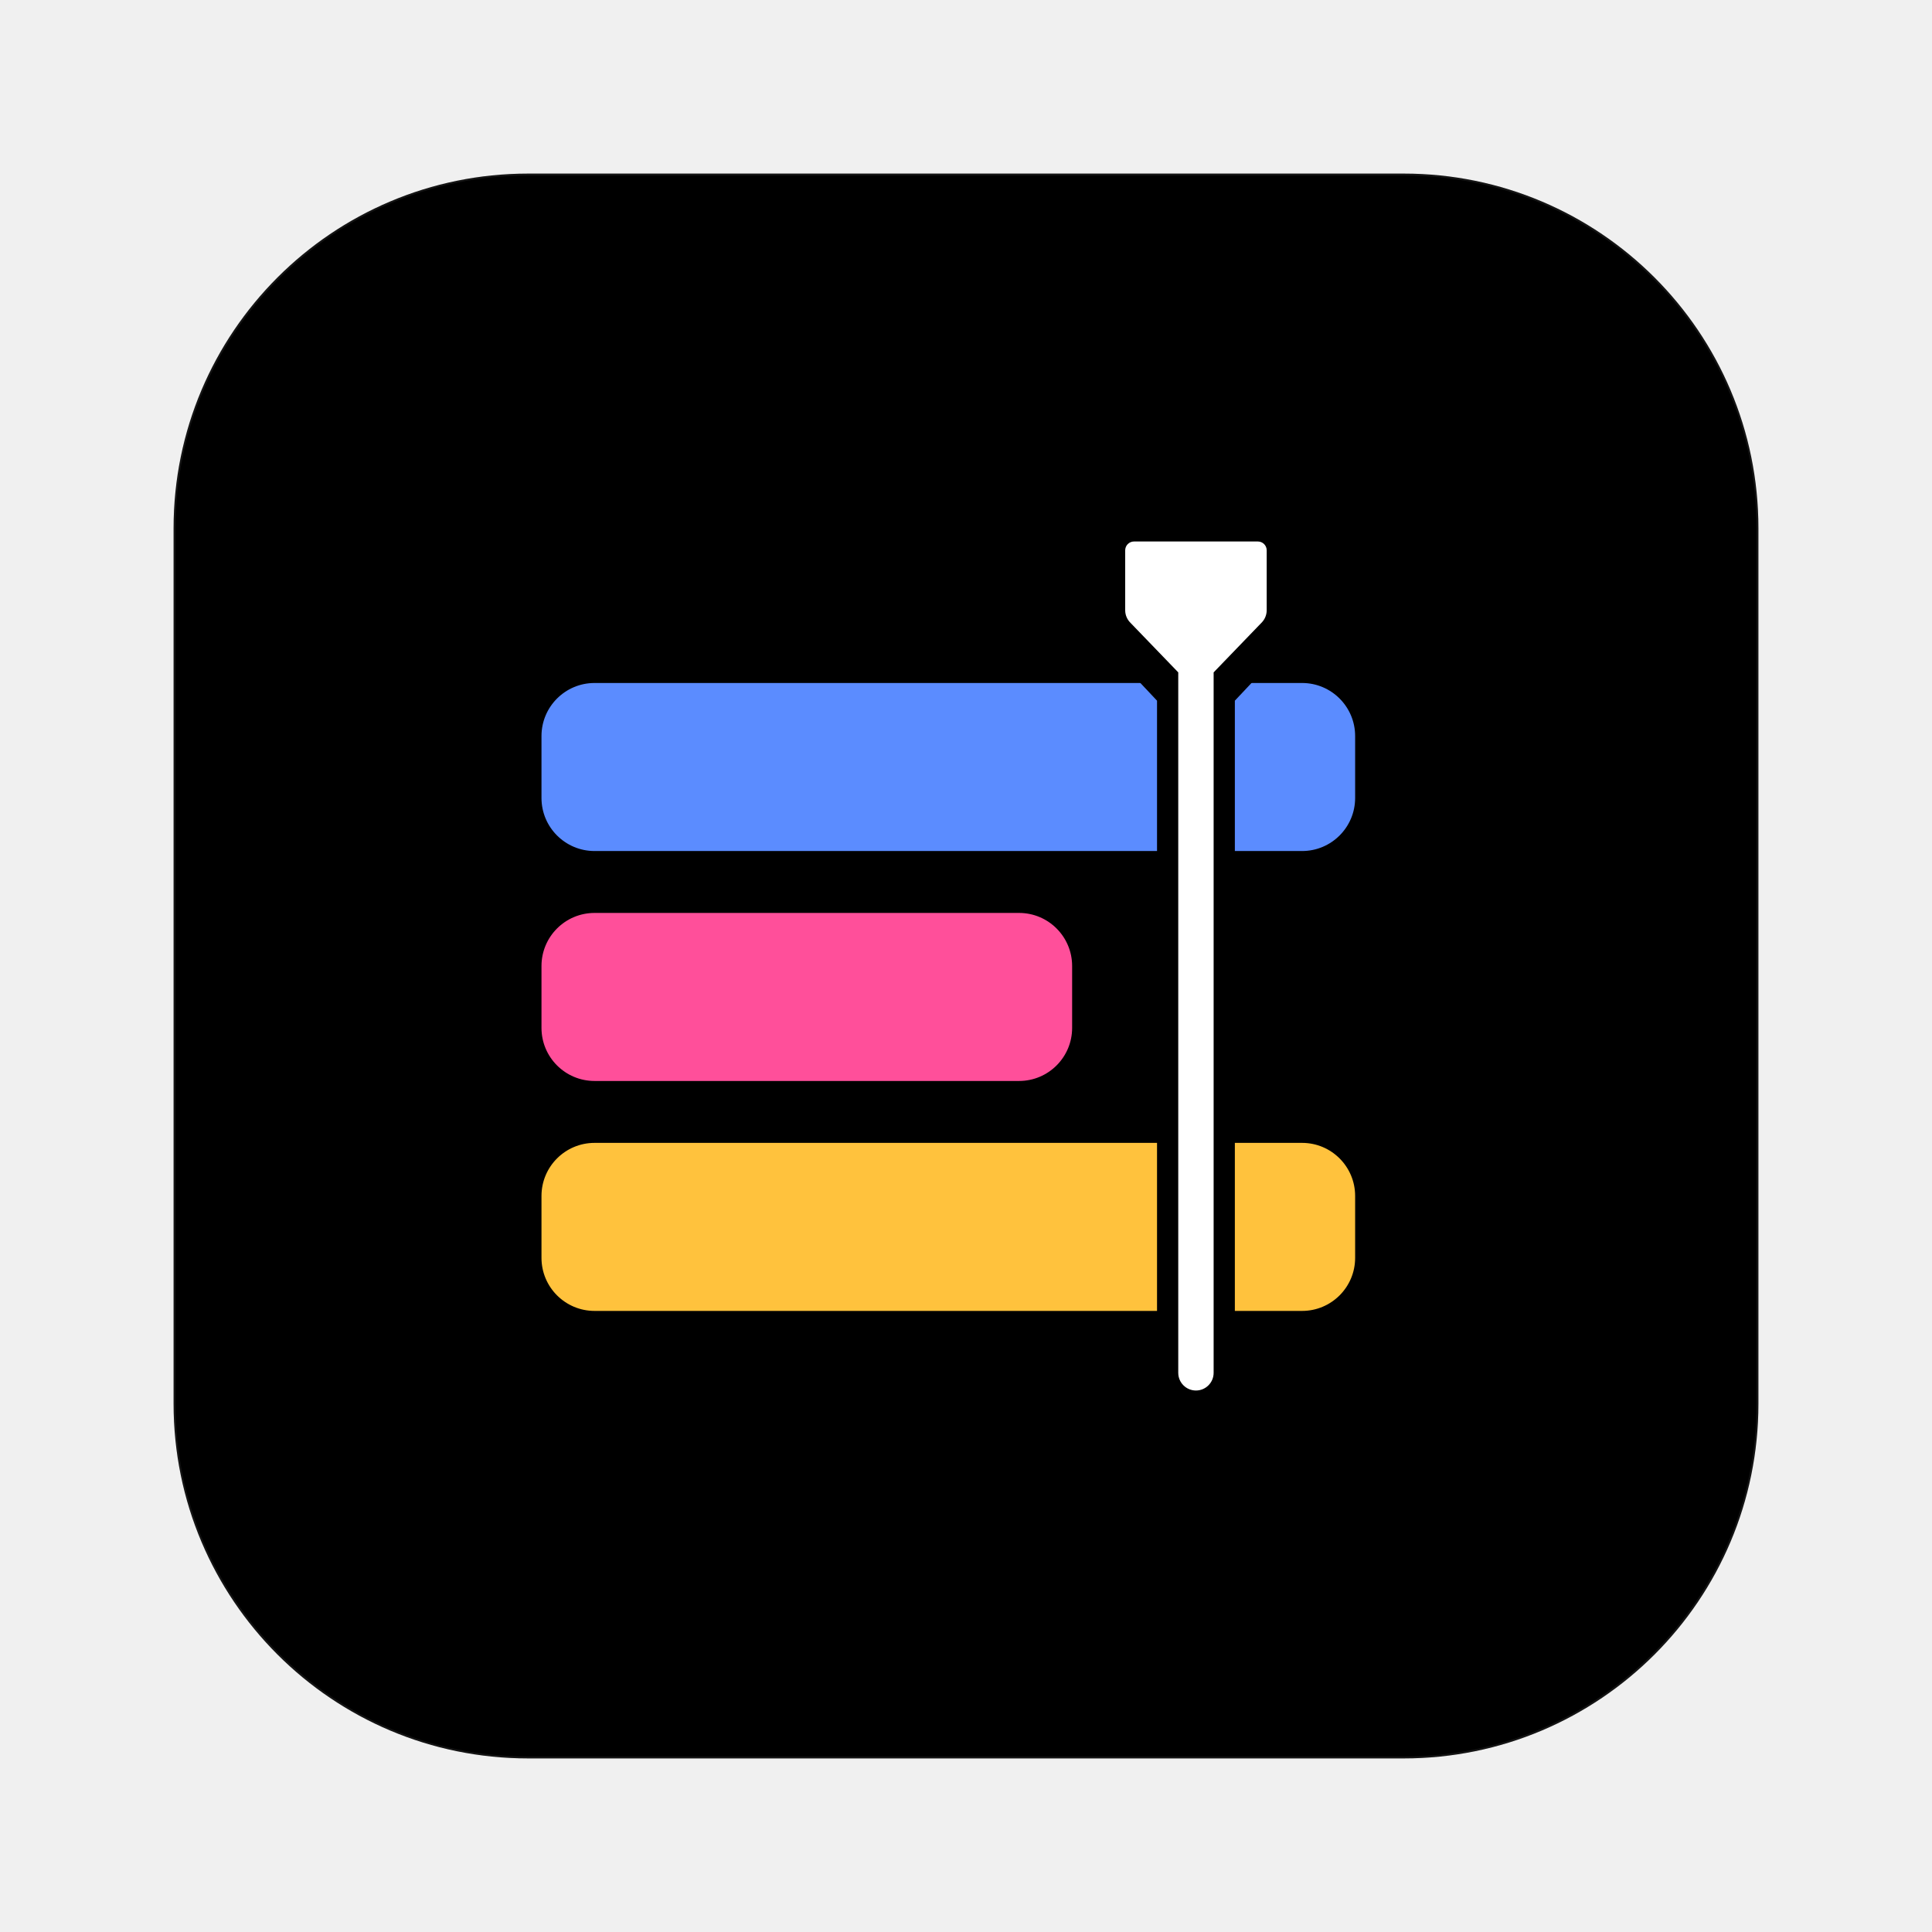
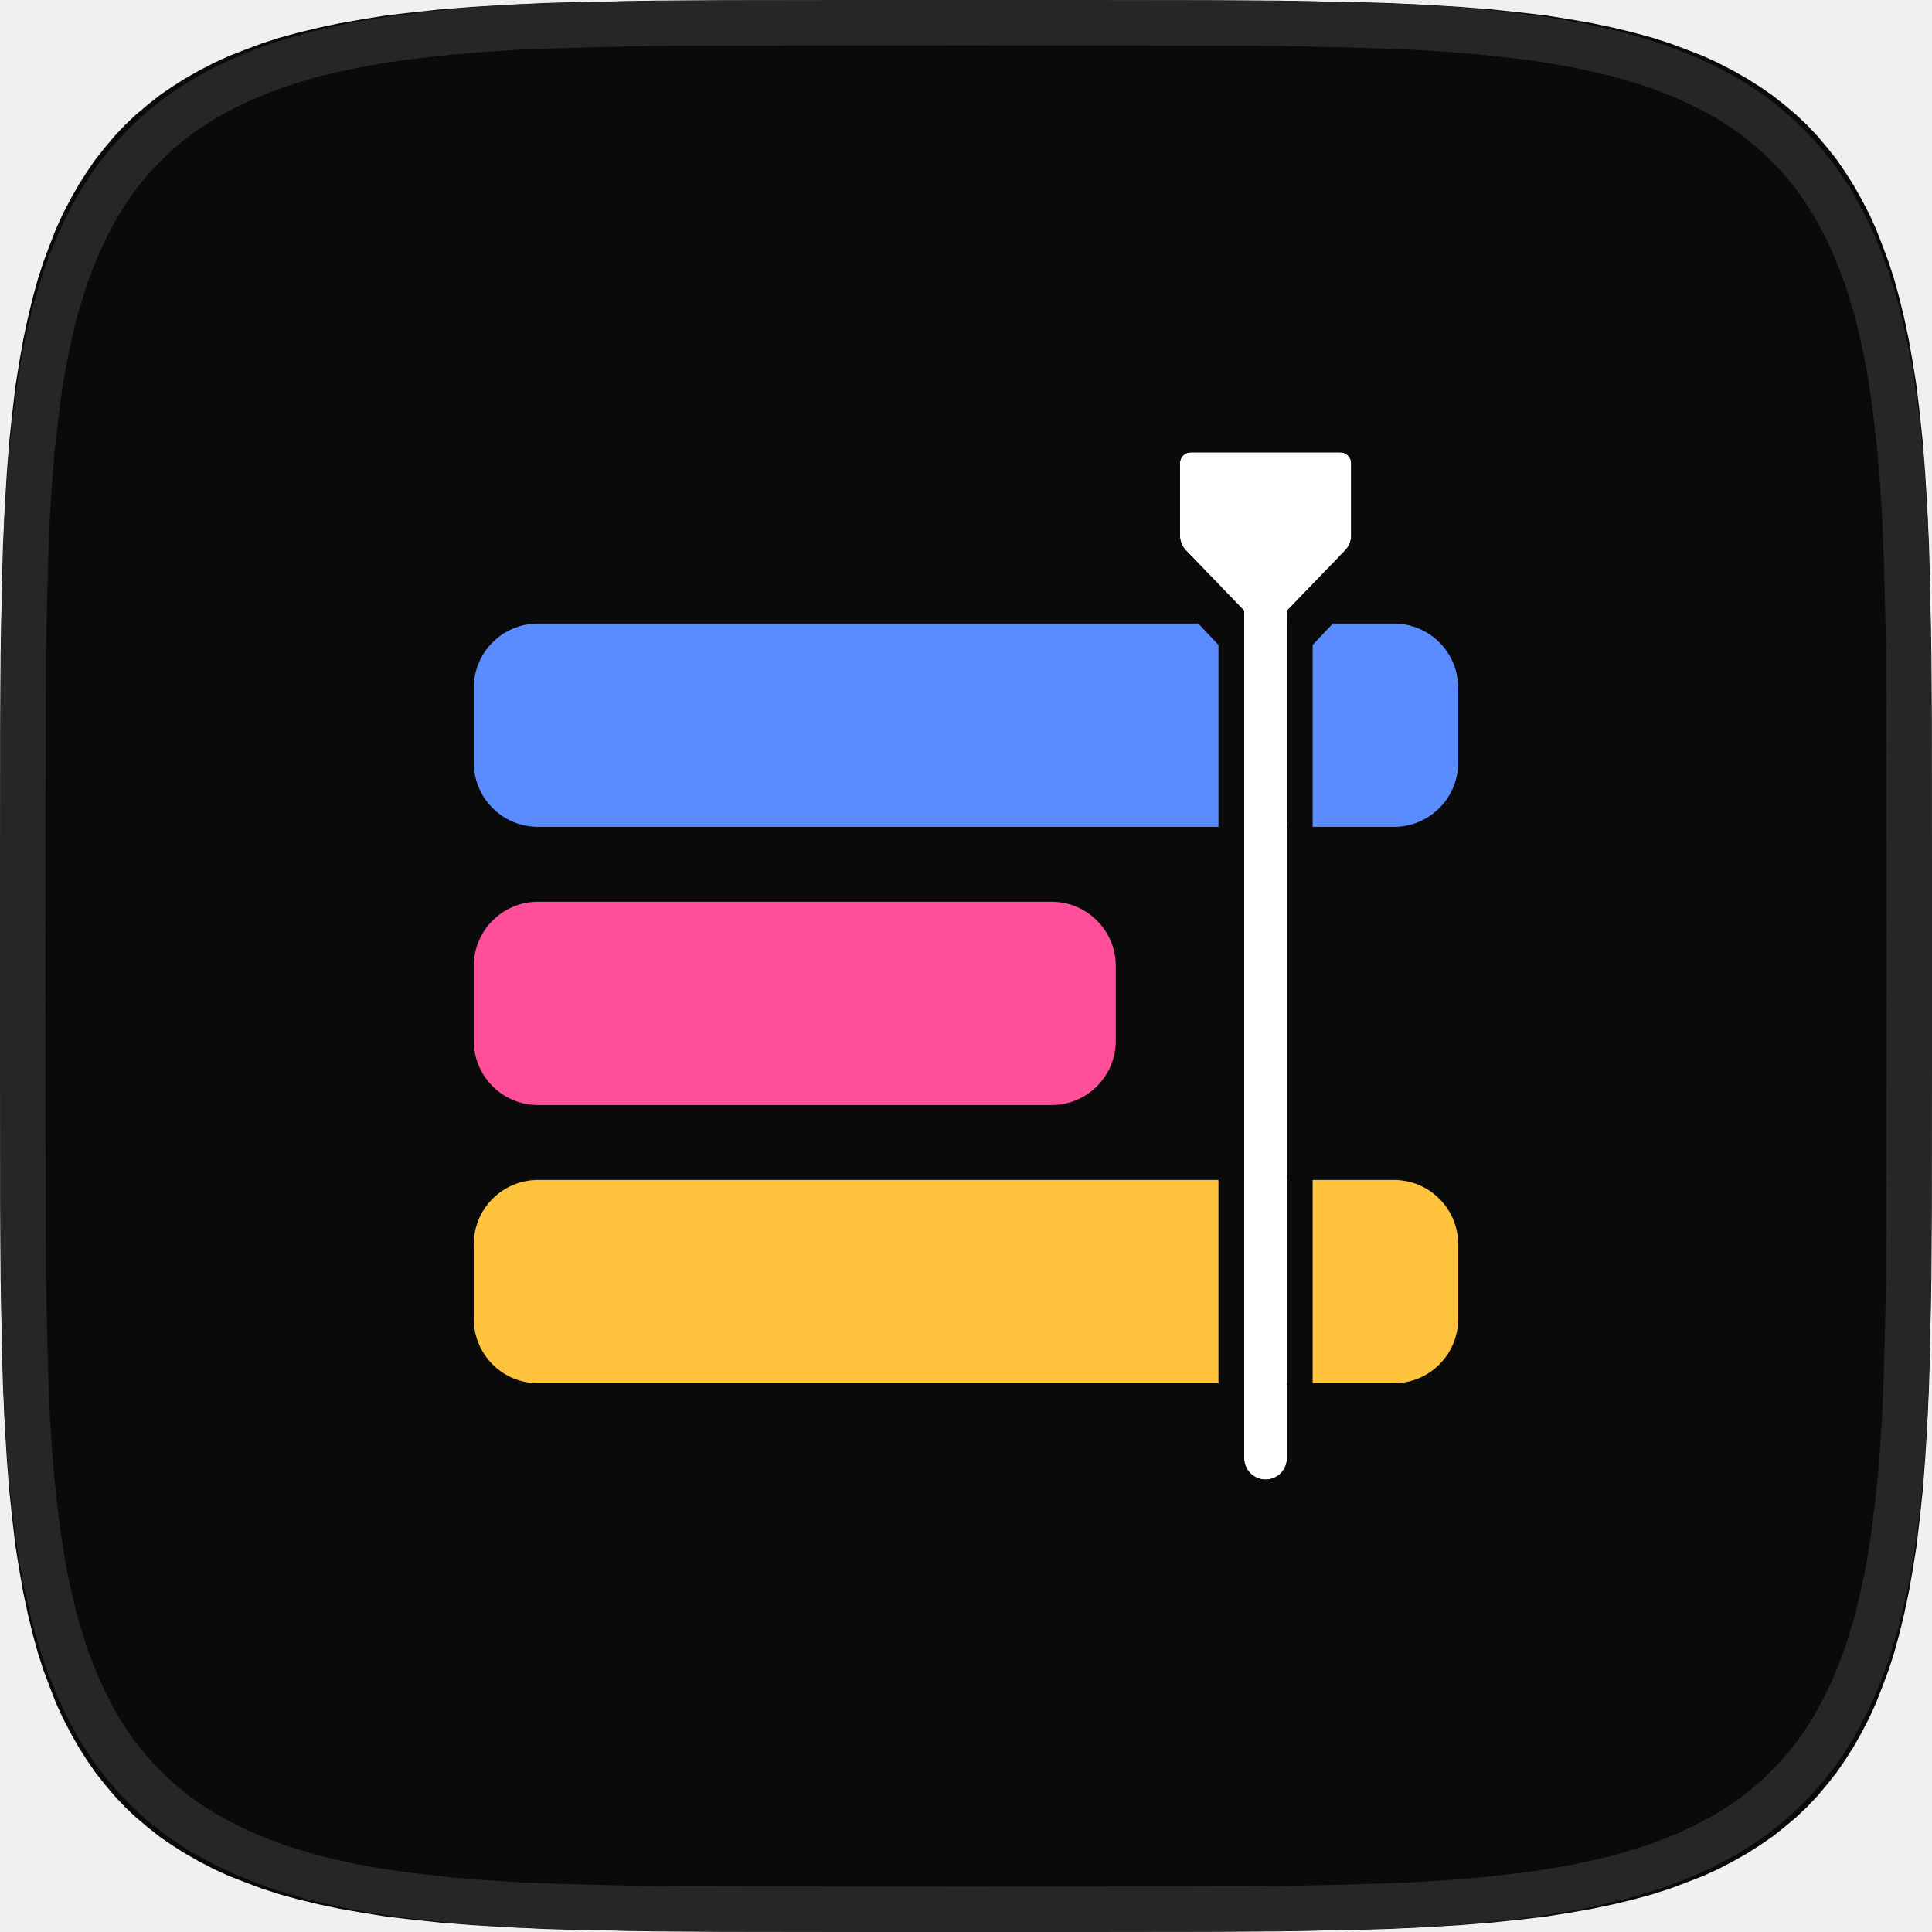
- <svg xmlns="http://www.w3.org/2000/svg" viewBox="0 0 1024 1024">
-   <rect x="92" y="92" width="840" height="840" rx="188" fill="#000" />
-   <rect x="92.5" y="92.5" width="839" height="839" rx="187.5" fill="none" stroke="#ffffff" stroke-opacity="0.08" />
-   <g transform="translate(212 212) scale(9.375)">
-     <rect x="8" y="16" width="46" height="9.5" rx="3" fill="#5b8cff" />
-     <rect x="8" y="29" width="30" height="9.5" rx="3" fill="#ff4f9a" />
-     <rect x="8" y="42" width="46" height="9.5" rx="3" fill="#ffc23d" />
-     <path d="M40.5 6.5h9a1.5 1.5 0 0 1 1.5 1.5v4.2a2 2 0 0 1-.6 1.4L47.2 17v39.5h-4.4V17l-3.2-3.4a2 2 0 0 1-.6-1.4V8a1.5 1.5 0 0 1 1.5-1.5z" fill="#000" />
-     <path d="M41.5 8h7a.5.5 0 0 1 .5.5v3.4a1 1 0 0 1-.3.7L46 15.4V55a1 1 0 0 1-2 0V15.4l-2.7-2.8a1 1 0 0 1-.3-.7V8.5a.5.5 0 0 1 .5-.5z" fill="#fff" />
+ <svg xmlns="http://www.w3.org/2000/svg" viewBox="0 0 64 64" aria-hidden="true">
+   <defs>
+     <mask id="t1m" maskUnits="userSpaceOnUse" x="0" y="0" width="64" height="64">
+       <rect width="64" height="64" fill="#fff" />
+       <rect x="8" y="16" width="46" height="9.5" rx="3" fill="#fff" />
+       <rect x="8" y="29" width="30" height="9.5" rx="3" fill="#fff" />
+       <rect x="8" y="42" width="46" height="9.5" rx="3" fill="#fff" />
+       <path d="M40.5 6.5h9a1.5 1.5 0 0 1 1.5 1.5v4.2a2 2 0 0 1-.6 1.4L47.2 17v39.5h-4.4V17l-3.2-3.4a2 2 0 0 1-.6-1.4V8a1.5 1.5 0 0 1 1.5-1.5z" fill="#000" />
+       <path d="M41.5 8h7a.5.5 0 0 1 .5.5v3.4a1 1 0 0 1-.3.7L46 15.4V55a1 1 0 0 1-2 0V15.4l-2.7-2.8a1 1 0 0 1-.3-.7V8.5a.5.5 0 0 1 .5-.5z" fill="#fff" />
+     </mask>
+   </defs>
+   <g>
+     <path d="M64 32L63.99 40.02L63.97 42.58L63.94 44.43L63.9 45.94L63.84 47.24L63.77 48.38L63.69 49.4L63.59 50.34L63.49 51.2L63.36 52.01L63.23 52.75L63.08 53.46L62.92 54.12L62.75 54.74L62.56 55.33L62.35 55.89L62.14 56.43L61.91 56.93L61.66 57.41L61.4 57.87L61.12 58.31L60.83 58.73L60.52 59.12L60.2 59.5L59.86 59.86L59.5 60.2L59.12 60.52L58.73 60.83L58.31 61.12L57.87 61.4L57.41 61.66L56.93 61.91L56.43 62.14L55.89 62.35L55.33 62.56L54.74 62.75L54.12 62.92L53.46 63.08L52.75 63.23L52.01 63.36L51.2 63.49L50.34 63.59L49.4 63.69L48.38 63.77L47.24 63.84L45.94 63.9L44.43 63.94L42.58 63.97L40.02 63.99L32 64L23.98 63.99L21.42 63.97L19.57 63.94L18.06 63.9L16.76 63.84L15.62 63.77L14.6 63.69L13.66 63.59L12.8 63.49L11.99 63.36L11.25 63.23L10.54 63.08L9.88 62.92L9.26 62.75L8.67 62.56L8.11 62.35L7.57 62.14L7.07 61.91L6.59 61.66L6.13 61.4L5.69 61.12L5.27 60.83L4.88 60.52L4.5 60.2L4.14 59.86L3.8 59.5L3.48 59.12L3.17 58.73L2.88 58.31L2.6 57.87L2.34 57.41L2.09 56.93L1.86 56.43L1.65 55.89L1.44 55.33L1.25 54.74L1.08 54.12L0.92 53.46L0.77 52.75L0.64 52.01L0.51 51.2L0.41 50.34L0.31 49.4L0.23 48.38L0.16 47.24L0.1 45.94L0.06 44.43L0.03 42.58L0.01 40.02L0 32L0.01 23.98L0.03 21.42L0.06 19.57L0.1 18.06L0.16 16.76L0.23 15.62L0.31 14.6L0.41 13.66L0.51 12.8L0.64 11.99L0.77 11.25L0.92 10.54L1.08 9.88L1.25 9.26L1.44 8.67L1.65 8.11L1.86 7.57L2.09 7.07L2.34 6.59L2.6 6.13L2.88 5.69L3.17 5.27L3.48 4.88L3.8 4.5L4.14 4.14L4.5 3.8L4.88 3.48L5.27 3.17L5.69 2.88L6.13 2.6L6.59 2.34L7.07 2.09L7.57 1.86L8.11 1.65L8.67 1.44L9.26 1.25L9.88 1.08L10.54 0.92L11.25 0.77L11.99 0.64L12.8 0.51L13.66 0.41L14.6 0.31L15.62 0.23L16.76 0.16L18.06 0.1L19.57 0.06L21.42 0.03L23.98 0.01L32 0L40.02 0.01L42.58 0.03L44.43 0.06L45.94 0.1L47.24 0.16L48.38 0.23L49.4 0.31L50.34 0.41L51.2 0.51L52.01 0.64L52.75 0.77L53.46 0.92L54.12 1.08L54.74 1.25L55.33 1.44L55.89 1.65L56.43 1.86L56.93 2.09L57.41 2.34L57.87 2.6L58.31 2.88L58.73 3.17L59.12 3.48L59.5 3.8L59.86 4.14L60.2 4.5L60.52 4.88L60.83 5.27L61.12 5.69L61.4 6.13L61.66 6.59L61.91 7.07L62.14 7.57L62.35 8.11L62.56 8.67L62.75 9.26L62.92 9.88L63.08 10.54L63.23 11.25L63.36 11.99L63.49 12.8L63.59 13.66L63.69 14.6L63.77 15.62L63.84 16.76L63.9 18.06L63.94 19.57L63.97 21.42L63.99 23.98Z" fill="#0a0a0a" />
  </g>
+   <g transform="translate(0 0) scale(1)">
+     <g transform="translate(10.023 9.314) scale(0.7089)">
+       <g mask="url(#t1m)">
+         <rect x="8" y="16" width="46" height="9.5" rx="3" fill="#5b8cff" />
+         <rect x="8" y="29" width="30" height="9.5" rx="3" fill="#ff4f9a" />
+         <rect x="8" y="42" width="46" height="9.5" rx="3" fill="#ffc23d" />
+         <path d="M40.5 6.5h9a1.5 1.5 0 0 1 1.5 1.5v4.2a2 2 0 0 1-.6 1.4L47.2 17v39.5h-4.4V17l-3.2-3.4a2 2 0 0 1-.6-1.4V8a1.5 1.5 0 0 1 1.5-1.5z" fill="transparent" />
+         <path d="M41.5 8h7a.5.5 0 0 1 .5.5v3.4a1 1 0 0 1-.3.7L46 15.4V55a1 1 0 0 1-2 0V15.4l-2.7-2.8a1 1 0 0 1-.3-.7V8.5a.5.5 0 0 1 .5-.5z" fill="#ffffff" />
+       </g>
+     </g>
+   </g>
+   <path d="M63.25 32L63.24 39.83L63.23 42.33L63.19 44.14L63.15 45.62L63.1 46.88L63.03 47.99L62.95 49L62.85 49.91L62.75 50.75L62.63 51.54L62.5 52.27L62.35 52.95L62.2 53.6L62.02 54.21L61.84 54.79L61.64 55.33L61.43 55.85L61.2 56.35L60.96 56.82L60.71 57.27L60.44 57.69L60.16 58.1L59.85 58.49L59.54 58.85L59.2 59.2L58.85 59.54L58.49 59.85L58.1 60.16L57.69 60.44L57.27 60.71L56.82 60.96L56.35 61.2L55.85 61.43L55.33 61.64L54.79 61.84L54.21 62.02L53.6 62.2L52.95 62.35L52.27 62.5L51.54 62.63L50.75 62.75L49.91 62.85L49 62.95L47.99 63.03L46.88 63.1L45.62 63.15L44.14 63.19L42.33 63.23L39.83 63.24L32 63.25L24.17 63.24L21.67 63.23L19.86 63.19L18.38 63.15L17.12 63.1L16.01 63.03L15 62.95L14.09 62.85L13.25 62.75L12.46 62.63L11.73 62.5L11.05 62.35L10.4 62.2L9.79 62.02L9.21 61.84L8.67 61.64L8.15 61.43L7.65 61.2L7.18 60.96L6.73 60.71L6.31 60.44L5.9 60.16L5.51 59.85L5.15 59.54L4.8 59.2L4.46 58.85L4.15 58.49L3.84 58.1L3.56 57.69L3.29 57.27L3.04 56.82L2.8 56.35L2.57 55.85L2.36 55.33L2.16 54.79L1.98 54.21L1.8 53.6L1.65 52.95L1.5 52.27L1.37 51.54L1.25 50.75L1.15 49.91L1.05 49L0.97 47.99L0.9 46.88L0.85 45.62L0.81 44.14L0.77 42.33L0.76 39.83L0.75 32L0.76 24.17L0.77 21.67L0.81 19.86L0.85 18.38L0.9 17.12L0.97 16.01L1.05 15L1.15 14.09L1.25 13.25L1.37 12.46L1.5 11.73L1.65 11.05L1.8 10.4L1.98 9.79L2.16 9.21L2.36 8.67L2.57 8.15L2.8 7.65L3.04 7.18L3.29 6.73L3.56 6.31L3.84 5.9L4.15 5.51L4.46 5.15L4.8 4.8L5.15 4.46L5.51 4.15L5.9 3.84L6.31 3.56L6.73 3.29L7.18 3.04L7.65 2.8L8.15 2.57L8.67 2.36L9.21 2.16L9.79 1.98L10.4 1.8L11.05 1.65L11.73 1.5L12.46 1.37L13.25 1.25L14.09 1.15L15 1.05L16.01 0.97L17.12 0.9L18.38 0.85L19.86 0.81L21.67 0.77L24.17 0.76L32 0.75L39.83 0.76L42.33 0.77L44.14 0.81L45.62 0.85L46.88 0.9L47.99 0.97L49 1.05L49.91 1.15L50.75 1.25L51.54 1.37L52.27 1.5L52.95 1.65L53.6 1.8L54.21 1.98L54.79 2.16L55.33 2.36L55.85 2.57L56.35 2.8L56.82 3.04L57.27 3.29L57.69 3.56L58.1 3.84L58.49 4.15L58.85 4.46L59.2 4.8L59.54 5.15L59.85 5.51L60.16 5.9L60.44 6.31L60.71 6.73L60.96 7.18L61.2 7.65L61.43 8.15L61.64 8.67L61.84 9.21L62.02 9.79L62.2 10.4L62.35 11.05L62.5 11.73L62.63 12.46L62.75 13.25L62.85 14.09L62.95 15L63.03 16.01L63.1 17.12L63.15 18.38L63.19 19.86L63.23 21.67L63.24 24.17Z" fill="none" stroke="#262626" stroke-width="1.5" />
</svg>
